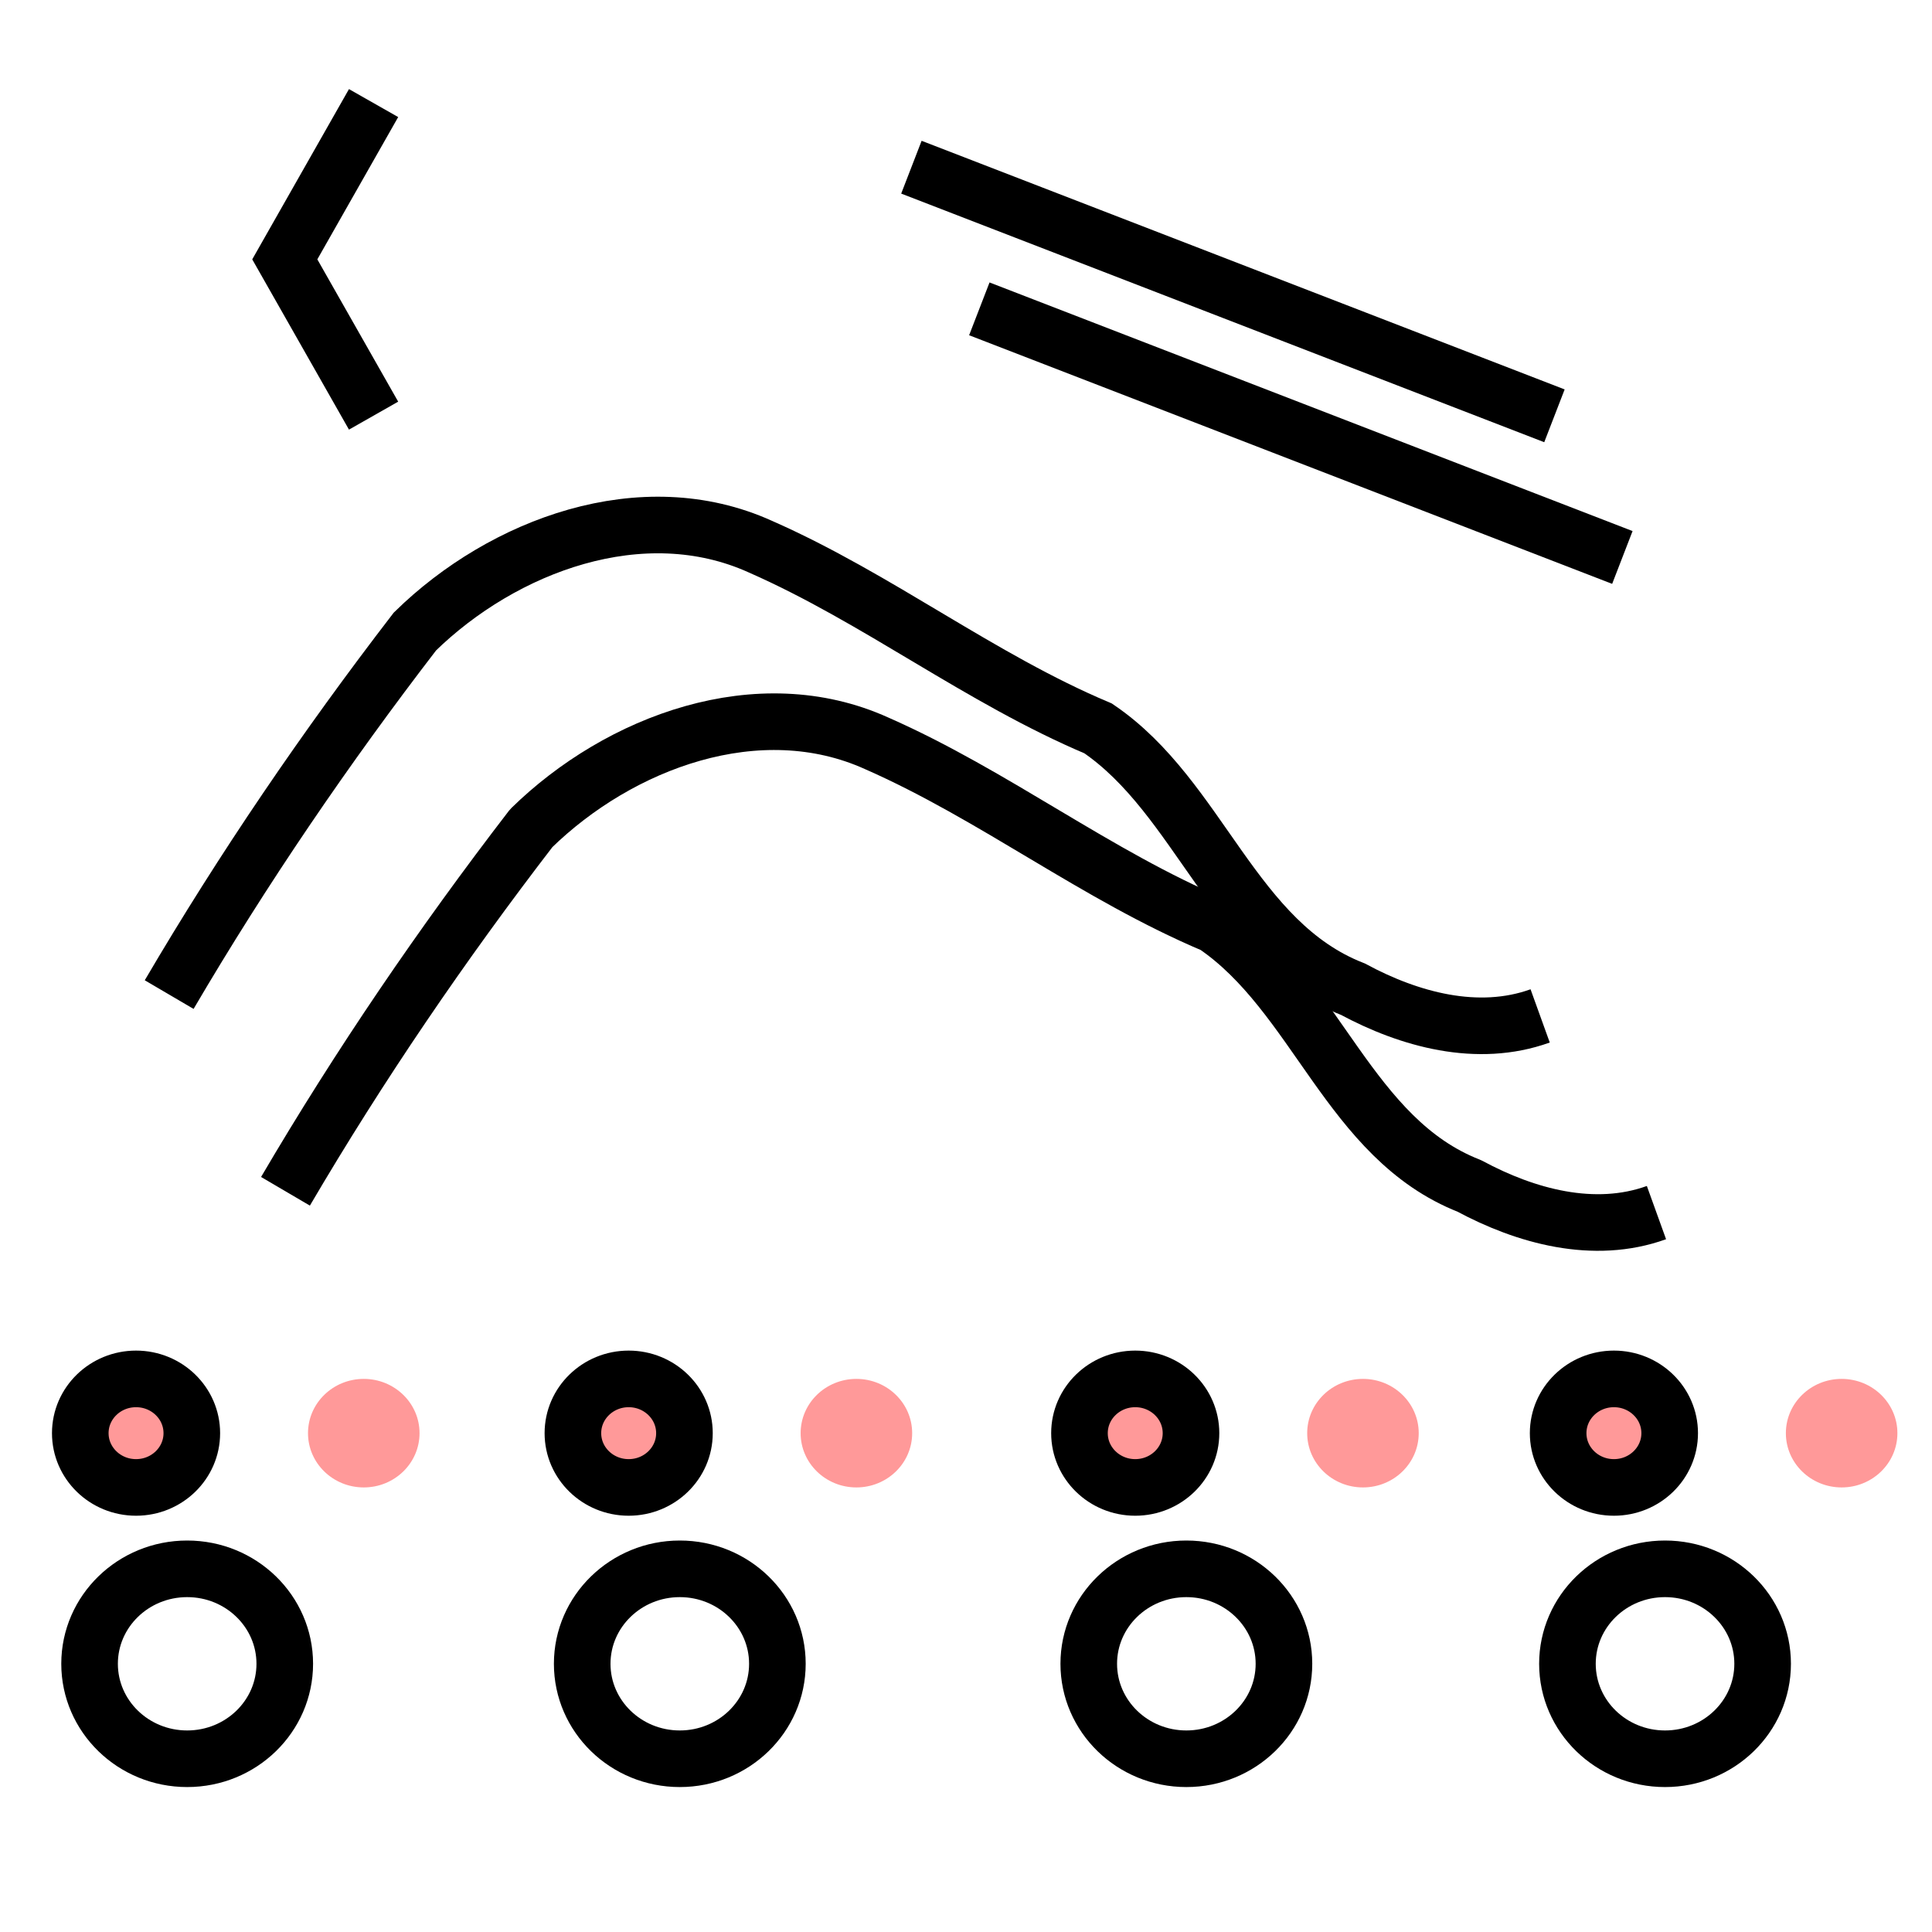
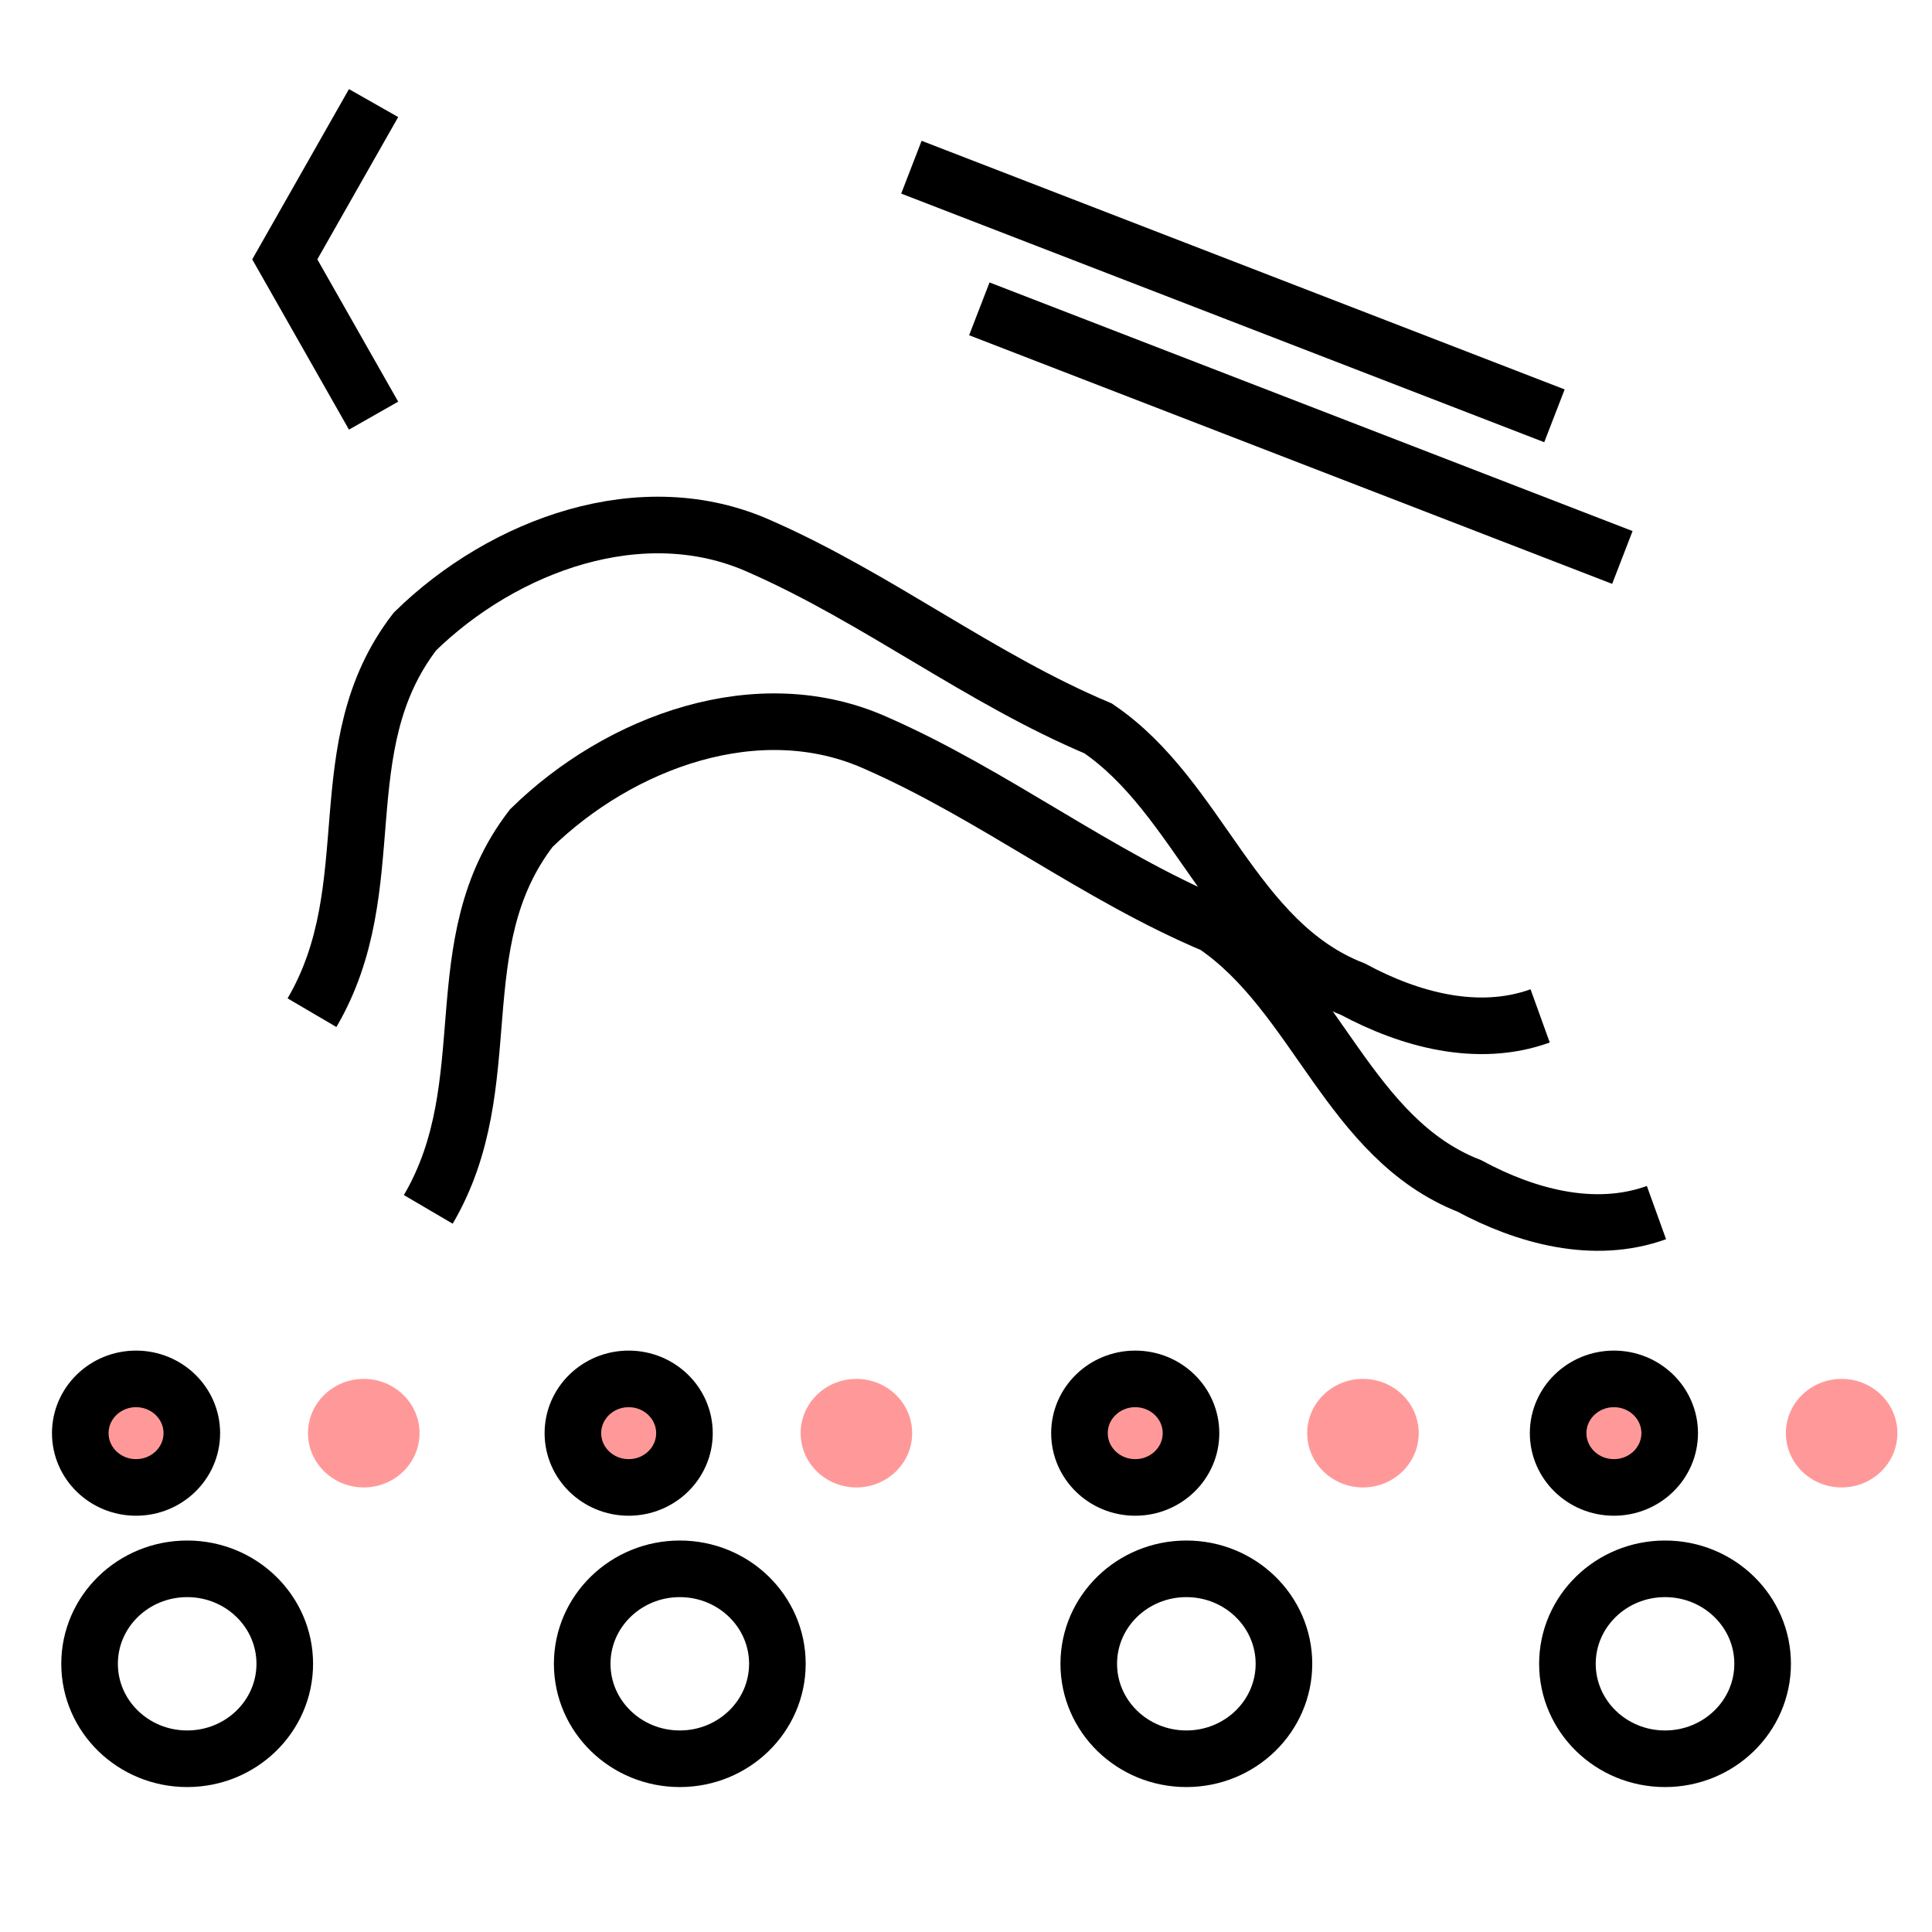
- <svg xmlns="http://www.w3.org/2000/svg" version="1.1" id="svg2" x="0px" y="0px" width="512px" height="512px" viewBox="0 0 512 512" enable-background="new 0 0 512 512" xml:space="preserve">
-   <g id="clip8">
-     <path id="path3336" fill="none" stroke="#000000" stroke-width="15" d="  M99.002,27.318L75.471,68.733l23.531,41.416" />
-     <path id="path4150" fill="none" stroke="#000000" stroke-width="15" d="M241.532,44.308  l170.412,65.888" />
-     <path id="path4288" fill="none" stroke="#000000" stroke-width="15" stroke-linejoin="round" d="  M259.532,81.847l170.412,65.888" />
-     <path id="path4830" fill="none" stroke="#000000" stroke-width="15" d="M44.832,263.577  c19.607-33.422,41.524-65.546,65.134-96.229c23.337-22.824,60.253-36.654,91.559-22.474c31.09,13.676,58.161,34.957,89.484,48.158  c27.15,18.437,35.602,56.615,67.56,69.126c14.91,8.036,33.044,13.036,49.588,7.066" />
-     <path id="path4870" fill="none" stroke="#000000" stroke-width="15" stroke-linejoin="round" d="  M75.654,315.704c19.607-33.423,41.524-65.547,65.134-96.231c23.337-22.823,60.254-36.654,91.56-22.473  c31.09,13.676,58.161,34.956,89.483,48.158c27.15,18.438,35.602,56.614,67.561,69.127c14.909,8.037,33.043,13.036,49.587,7.067" />
+ <svg xmlns="http://www.w3.org/2000/svg" version="1.1" id="clip8" x="0px" y="0px" width="512px" height="512px" viewBox="0 0 512 512" enable-background="new 0 0 512 512" xml:space="preserve">
+   <g id="needs_to_be_grpuped_to_be_detected_:_x29_">
+     <path id="path3336" fill="none" stroke="#000000" stroke-width="15" d="   M99.002,27.318L75.471,68.733l23.531,41.416" />
+     <path id="path4150" fill="none" stroke="#000000" stroke-width="15" d="M241.531,44.308   l170.412,65.888" />
+     <path id="path4288" fill="none" stroke="#000000" stroke-width="15" stroke-linejoin="round" d="   M259.532,81.847l170.411,65.888" />
+     <path id="path4830" fill="none" stroke="#000000" stroke-width="15" d="M82.679,268.373   c19.606-33.422,3.677-70.342,27.287-101.025c23.337-22.824,60.253-36.654,91.559-22.474c31.09,13.676,58.161,34.957,89.484,48.158   c27.149,18.437,35.602,56.615,67.56,69.126c14.91,8.035,33.044,13.035,49.588,7.066" />
+     <path id="path4870" fill="none" stroke="#000000" stroke-width="15" d="M113.5,320.5   c19.607-33.423,3.678-70.343,27.288-101.027c23.337-22.823,60.254-36.654,91.56-22.473c31.09,13.676,58.161,34.956,89.482,48.158   c27.15,18.438,35.603,56.613,67.562,69.127c14.909,8.037,33.043,13.036,49.587,7.066" />
    <ellipse id="path4872" fill="#FF9999" stroke="#000000" stroke-width="15" cx="36.054" cy="379.803" rx="14.779" ry="14.381" />
    <ellipse id="circle4874" fill="#FF9999" cx="96.403" cy="379.803" rx="14.779" ry="14.381" />
    <ellipse id="circle4878" fill="none" stroke="#000000" stroke-width="15" cx="49.602" cy="440.922" rx="25.864" ry="25.167" />
    <ellipse id="circle4880" fill="#FF9999" stroke="#000000" stroke-width="15" stroke-linecap="round" stroke-linejoin="round" cx="166.605" cy="379.803" rx="14.78" ry="14.381" />
-     <ellipse id="circle4882" fill="#FF9999" cx="226.954" cy="379.803" rx="14.779" ry="14.381" />
+     <ellipse id="circle4882" fill="#FF9999" cx="226.954" cy="379.803" rx="14.778" ry="14.381" />
    <ellipse id="circle4884" fill="none" stroke="#000000" stroke-width="15" stroke-linecap="round" stroke-linejoin="round" cx="180.153" cy="440.922" rx="25.863" ry="25.167" />
    <ellipse id="circle4886" fill="#FF9999" stroke="#000000" stroke-width="15" stroke-linecap="round" cx="300.849" cy="379.803" rx="14.778" ry="14.381" />
    <ellipse id="circle4888" fill="#FF9999" cx="361.198" cy="379.803" rx="14.778" ry="14.381" />
    <ellipse id="circle4890" fill="none" stroke="#000000" stroke-width="15" stroke-linecap="round" cx="314.396" cy="440.922" rx="25.864" ry="25.167" />
-     <ellipse id="circle4892" fill="#FF9999" stroke="#000000" stroke-width="15" stroke-linejoin="round" cx="427.704" cy="379.803" rx="14.779" ry="14.381" />
-     <ellipse id="circle4894" fill="#FF9999" cx="488.052" cy="379.803" rx="14.778" ry="14.381" />
-     <ellipse id="circle4896" fill="none" stroke="#000000" stroke-width="15" stroke-linejoin="round" cx="441.251" cy="440.922" rx="25.865" ry="25.167" />
+     <ellipse id="circle4892" fill="#FF9999" stroke="#000000" stroke-width="15" stroke-linejoin="round" cx="427.703" cy="379.803" rx="14.779" ry="14.381" />
+     <ellipse id="circle4894" fill="#FF9999" cx="488.052" cy="379.803" rx="14.777" ry="14.381" />
+     <ellipse id="circle4896" fill="none" stroke="#000000" stroke-width="15" stroke-linejoin="round" cx="441.25" cy="440.922" rx="25.865" ry="25.167" />
  </g>
</svg>
